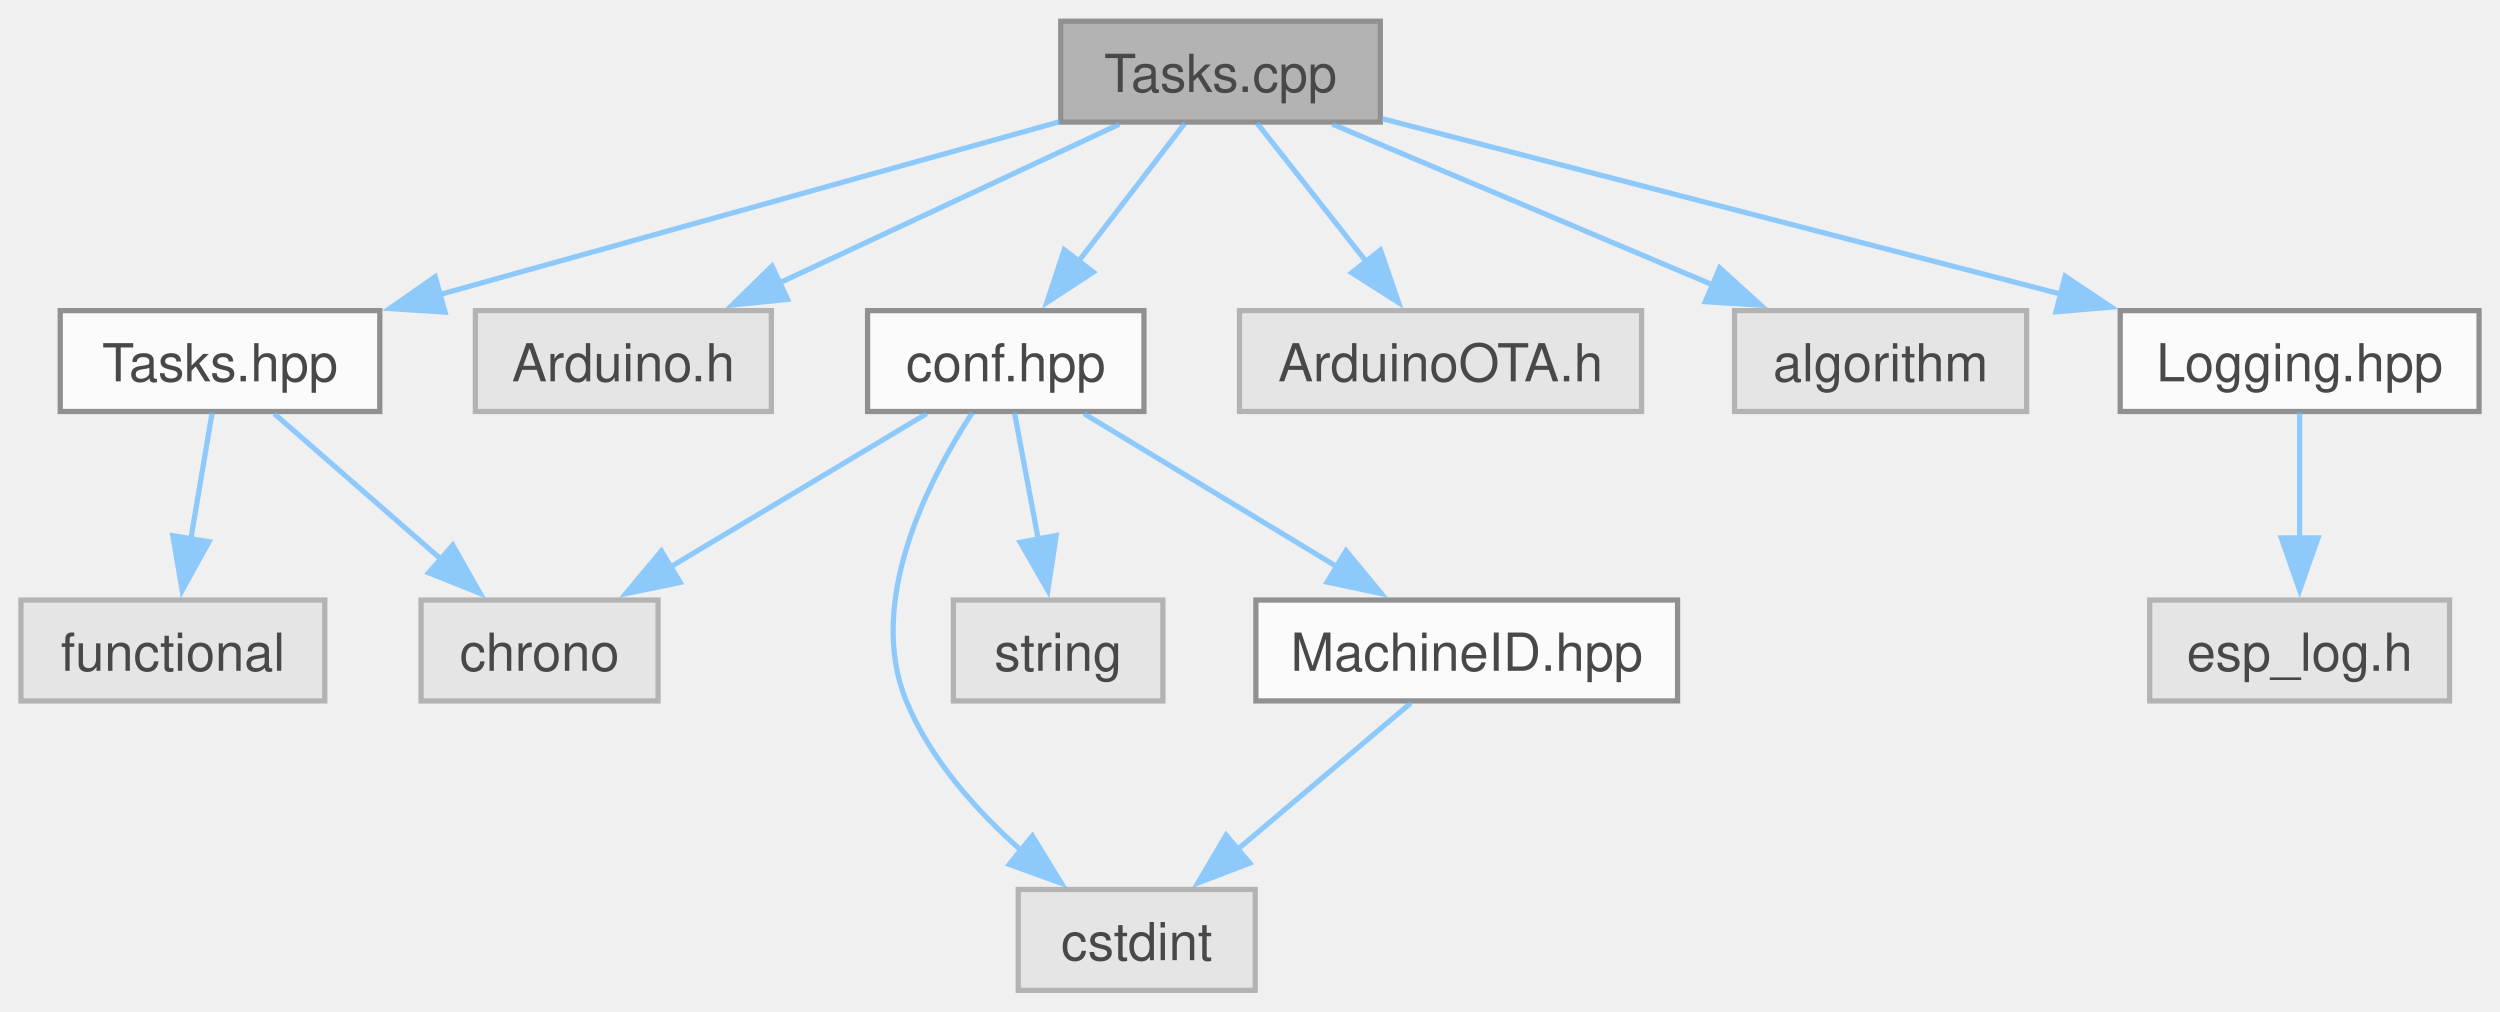
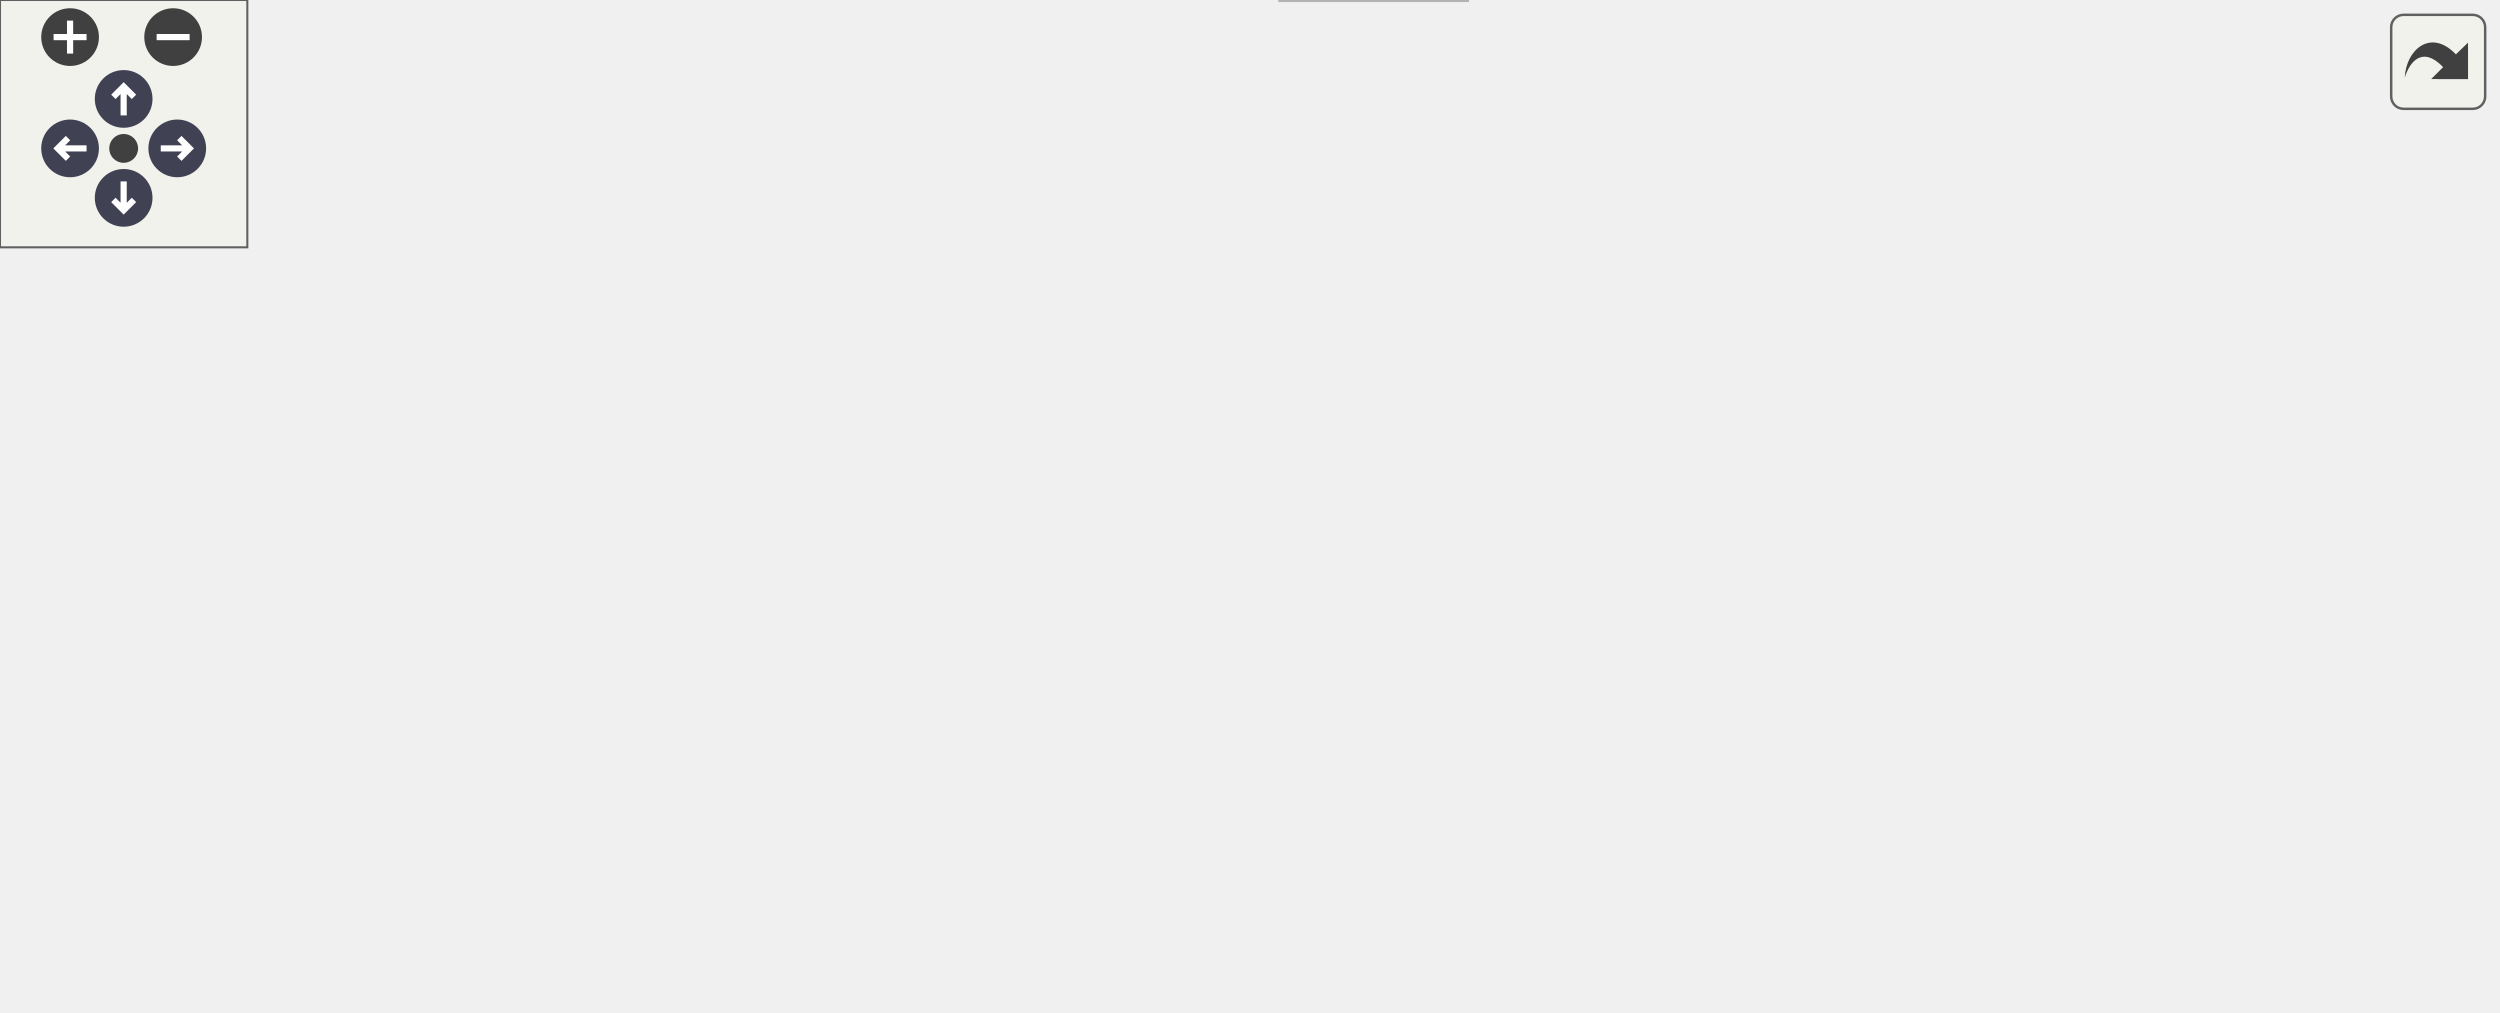
- <svg xmlns="http://www.w3.org/2000/svg" xmlns:xlink="http://www.w3.org/1999/xlink" width="477pt" height="193pt" viewBox="0.00 0.00 477.25 193.00">
-   <svg id="main" version="1.1" xml:space="preserve">
-     <style type="text/css">
+ <svg xmlns="http://www.w3.org/2000/svg" xmlns:xlink="http://www.w3.org/1999/xlink" id="main" version="1.1" xml:space="preserve">
+   <style type="text/css">
.node, .edge {opacity: 0.7;}
.node.selected, .edge.selected {opacity: 1;}
.edge:hover path { stroke: red; }
.edge:hover polygon { stroke: red; fill: red; }
</style>
-     <svg id="graph" class="graph">
-       <g id="graph0" class="graph" transform="scale(1 1) rotate(0) translate(4 189)">
-         <g id="Node000001" class="node">
-           <g id="a_Node000001">
-             <a xlink:title=" ">
-               <polygon fill="#999999" stroke="#666666" points="259.5,-185 198.5,-185 198.5,-165.75 259.5,-165.75 259.5,-185" />
-               <text text-anchor="middle" x="229" y="-171.5" font-family="Helvetica,sans-Serif" font-size="10.00">Tasks.cpp</text>
-             </a>
-           </g>
-         </g>
-         <g id="Node000002" class="node">
-           <g id="a_Node000002">
-             <a xlink:href="_tasks_8hpp.xhtml" target="_top" xlink:title=" ">
-               <polygon fill="white" stroke="#666666" points="68.5,-129.75 7.5,-129.75 7.5,-110.5 68.5,-110.5 68.5,-129.75" />
-               <text text-anchor="middle" x="38" y="-116.25" font-family="Helvetica,sans-Serif" font-size="10.00">Tasks.hpp</text>
-             </a>
-           </g>
-         </g>
-         <g id="edge1_Node000001_Node000002" class="edge">
-           <g id="a_edge1_Node000001_Node000002">
-             <a xlink:title=" ">
-               <path fill="none" stroke="#63b8ff" d="M198.31,-165.82C166.25,-156.88 115.72,-142.79 79.97,-132.83" />
-               <polygon fill="#63b8ff" stroke="#63b8ff" points="80.96,-129.47 70.39,-130.15 79.08,-136.21 80.96,-129.47" />
-             </a>
-           </g>
-         </g>
-         <g id="Node000005" class="node">
-           <g id="a_Node000005">
-             <a xlink:title=" ">
-               <polygon fill="#e0e0e0" stroke="#999999" points="143.25,-129.75 86.75,-129.75 86.75,-110.5 143.25,-110.5 143.25,-129.75" />
-               <text text-anchor="middle" x="115" y="-116.25" font-family="Helvetica,sans-Serif" font-size="10.00">Arduino.h</text>
-             </a>
-           </g>
-         </g>
-         <g id="edge4_Node000001_Node000005" class="edge">
-           <g id="a_edge4_Node000001_Node000005">
-             <a xlink:title=" ">
-               <path fill="none" stroke="#63b8ff" d="M209.66,-165.34C191.89,-157.04 165.28,-144.61 144.8,-135.04" />
-               <polygon fill="#63b8ff" stroke="#63b8ff" points="146.35,-131.9 135.8,-130.84 143.38,-138.25 146.35,-131.9" />
-             </a>
-           </g>
-         </g>
-         <g id="Node000006" class="node">
-           <g id="a_Node000006">
-             <a xlink:href="conf_8hpp.xhtml" target="_top" xlink:title=" ">
-               <polygon fill="white" stroke="#666666" points="214.38,-129.75 161.62,-129.75 161.62,-110.5 214.38,-110.5 214.38,-129.75" />
-               <text text-anchor="middle" x="188" y="-116.25" font-family="Helvetica,sans-Serif" font-size="10.00">conf.hpp</text>
-             </a>
-           </g>
-         </g>
-         <g id="edge5_Node000001_Node000006" class="edge">
-           <g id="a_edge5_Node000001_Node000006">
-             <a xlink:title=" ">
-               <path fill="none" stroke="#63b8ff" d="M222.23,-165.58C216.68,-158.38 208.66,-147.96 201.77,-139.01" />
-               <polygon fill="#63b8ff" stroke="#63b8ff" points="204.71,-137.1 195.84,-131.31 199.17,-141.37 204.71,-137.1" />
-             </a>
-           </g>
-         </g>
-         <g id="Node000010" class="node">
-           <g id="a_Node000010">
-             <a xlink:title=" ">
-               <polygon fill="#e0e0e0" stroke="#999999" points="309.38,-129.75 232.62,-129.75 232.62,-110.5 309.38,-110.5 309.38,-129.75" />
-               <text text-anchor="middle" x="271" y="-116.25" font-family="Helvetica,sans-Serif" font-size="10.00">ArduinoOTA.h</text>
-             </a>
-           </g>
-         </g>
-         <g id="edge11_Node000001_Node000010" class="edge">
-           <g id="a_edge11_Node000001_Node000010">
-             <a xlink:title=" ">
-               <path fill="none" stroke="#63b8ff" d="M235.94,-165.58C241.62,-158.38 249.84,-147.96 256.89,-139.01" />
-               <polygon fill="#63b8ff" stroke="#63b8ff" points="259.53,-141.32 262.98,-131.3 254.04,-136.98 259.53,-141.32" />
-             </a>
-           </g>
-         </g>
-         <g id="Node000011" class="node">
-           <g id="a_Node000011">
-             <a xlink:title=" ">
-               <polygon fill="#e0e0e0" stroke="#999999" points="382.88,-129.75 327.12,-129.75 327.12,-110.5 382.88,-110.5 382.88,-129.75" />
-               <text text-anchor="middle" x="355" y="-116.25" font-family="Helvetica,sans-Serif" font-size="10.00">algorithm</text>
-             </a>
-           </g>
-         </g>
-         <g id="edge12_Node000001_Node000011" class="edge">
-           <g id="a_edge12_Node000001_Node000011">
-             <a xlink:title=" ">
-               <path fill="none" stroke="#63b8ff" d="M250.37,-165.34C270.29,-156.93 300.24,-144.27 323,-134.65" />
-               <polygon fill="#63b8ff" stroke="#63b8ff" points="324.28,-137.91 332.13,-130.79 321.55,-131.46 324.28,-137.91" />
-             </a>
-           </g>
-         </g>
-         <g id="Node000012" class="node">
-           <g id="a_Node000012">
-             <a xlink:href="_logging_8hpp.xhtml" target="_top" xlink:title=" ">
-               <polygon fill="white" stroke="#666666" points="469.25,-129.75 400.75,-129.75 400.75,-110.5 469.25,-110.5 469.25,-129.75" />
-               <text text-anchor="middle" x="435" y="-116.25" font-family="Helvetica,sans-Serif" font-size="10.00">Logging.hpp</text>
-             </a>
-           </g>
-         </g>
-         <g id="edge13_Node000001_Node000012" class="edge">
-           <g id="a_edge13_Node000001_Node000012">
-             <a xlink:title=" ">
-               <path fill="none" stroke="#63b8ff" d="M259.84,-166.4C294.16,-157.53 349.98,-143.1 389.36,-132.92" />
-               <polygon fill="#63b8ff" stroke="#63b8ff" points="390.23,-136.31 399.04,-130.42 388.48,-129.53 390.23,-136.31" />
-             </a>
-           </g>
-         </g>
-         <g id="Node000003" class="node">
-           <g id="a_Node000003">
-             <a xlink:title=" ">
-               <polygon fill="#e0e0e0" stroke="#999999" points="121.62,-74.5 76.38,-74.5 76.38,-55.25 121.62,-55.25 121.62,-74.5" />
-               <text text-anchor="middle" x="99" y="-61" font-family="Helvetica,sans-Serif" font-size="10.00">chrono</text>
-             </a>
-           </g>
-         </g>
-         <g id="edge2_Node000002_Node000003" class="edge">
-           <g id="a_edge2_Node000002_Node000003">
-             <a xlink:title=" ">
-               <path fill="none" stroke="#63b8ff" d="M48.35,-110.09C57.08,-102.47 69.79,-91.37 80.3,-82.2" />
-               <polygon fill="#63b8ff" stroke="#63b8ff" points="82.43,-84.98 87.66,-75.77 77.83,-79.71 82.43,-84.98" />
-             </a>
-           </g>
-         </g>
-         <g id="Node000004" class="node">
-           <g id="a_Node000004">
-             <a xlink:title=" ">
-               <polygon fill="#e0e0e0" stroke="#999999" points="58,-74.5 0,-74.5 0,-55.25 58,-55.25 58,-74.5" />
-               <text text-anchor="middle" x="29" y="-61" font-family="Helvetica,sans-Serif" font-size="10.00">functional</text>
-             </a>
-           </g>
-         </g>
-         <g id="edge3_Node000002_Node000004" class="edge">
-           <g id="a_edge3_Node000002_Node000004">
-             <a xlink:title=" ">
-               <path fill="none" stroke="#63b8ff" d="M36.51,-110.33C35.4,-103.74 33.83,-94.46 32.41,-86.07" />
-               <polygon fill="#63b8ff" stroke="#63b8ff" points="35.89,-85.63 30.77,-76.35 28.99,-86.8 35.89,-85.63" />
-             </a>
-           </g>
-         </g>
-         <g id="edge8_Node000006_Node000003" class="edge">
-           <g id="a_edge8_Node000006_Node000003">
-             <a xlink:title=" ">
-               <path fill="none" stroke="#63b8ff" d="M172.9,-110.09C159.48,-102.06 139.59,-90.16 123.83,-80.73" />
-               <polygon fill="#63b8ff" stroke="#63b8ff" points="125.85,-77.86 115.47,-75.73 122.25,-83.87 125.85,-77.86" />
-             </a>
-           </g>
-         </g>
-         <g id="Node000007" class="node">
-           <g id="a_Node000007">
-             <a xlink:title=" ">
-               <polygon fill="#e0e0e0" stroke="#999999" points="235.62,-19.25 190.38,-19.25 190.38,0 235.62,0 235.62,-19.25" />
-               <text text-anchor="middle" x="213" y="-5.75" font-family="Helvetica,sans-Serif" font-size="10.00">cstdint</text>
-             </a>
-           </g>
-         </g>
-         <g id="edge6_Node000006_Node000007" class="edge">
-           <g id="a_edge6_Node000006_Node000007">
-             <a xlink:title=" ">
-               <path fill="none" stroke="#63b8ff" d="M181.61,-110.26C173.42,-97.74 161.19,-74.3 169,-55.25 173.6,-44.04 182.52,-34.14 191.13,-26.53" />
-               <polygon fill="#63b8ff" stroke="#63b8ff" points="193.08,-29.46 198.63,-20.43 188.66,-24.03 193.08,-29.46" />
-             </a>
-           </g>
-         </g>
-         <g id="Node000008" class="node">
-           <g id="a_Node000008">
-             <a xlink:title=" ">
-               <polygon fill="#e0e0e0" stroke="#999999" points="218,-74.5 178,-74.5 178,-55.25 218,-55.25 218,-74.5" />
-               <text text-anchor="middle" x="198" y="-61" font-family="Helvetica,sans-Serif" font-size="10.00">string</text>
-             </a>
-           </g>
-         </g>
-         <g id="edge7_Node000006_Node000008" class="edge">
-           <g id="a_edge7_Node000006_Node000008">
-             <a xlink:title=" ">
-               <path fill="none" stroke="#63b8ff" d="M189.65,-110.33C190.89,-103.74 192.63,-94.46 194.21,-86.07" />
-               <polygon fill="#63b8ff" stroke="#63b8ff" points="197.63,-86.82 196.03,-76.35 190.75,-85.53 197.63,-86.82" />
-             </a>
-           </g>
-         </g>
-         <g id="Node000009" class="node">
-           <g id="a_Node000009">
-             <a xlink:href="_machine_i_d_8hpp.xhtml" target="_top" xlink:title=" ">
-               <polygon fill="white" stroke="#666666" points="316.25,-74.5 235.75,-74.5 235.75,-55.25 316.25,-55.25 316.25,-74.5" />
-               <text text-anchor="middle" x="276" y="-61" font-family="Helvetica,sans-Serif" font-size="10.00">MachineID.hpp</text>
-             </a>
-           </g>
-         </g>
-         <g id="edge9_Node000006_Node000009" class="edge">
-           <g id="a_edge9_Node000006_Node000009">
-             <a xlink:title=" ">
-               <path fill="none" stroke="#63b8ff" d="M202.93,-110.09C216.2,-102.06 235.87,-90.16 251.45,-80.73" />
-               <polygon fill="#63b8ff" stroke="#63b8ff" points="252.96,-83.91 259.7,-75.74 249.34,-77.92 252.96,-83.91" />
-             </a>
-           </g>
-         </g>
-         <g id="edge10_Node000009_Node000007" class="edge">
-           <g id="a_edge10_Node000009_Node000007">
-             <a xlink:title=" ">
-               <path fill="none" stroke="#63b8ff" d="M265.31,-54.84C256.3,-47.22 243.17,-36.12 232.32,-26.95" />
-               <polygon fill="#63b8ff" stroke="#63b8ff" points="234.58,-24.28 224.69,-20.5 230.06,-29.63 234.58,-24.28" />
-             </a>
-           </g>
-         </g>
-         <g id="Node000013" class="node">
-           <g id="a_Node000013">
-             <a xlink:title=" ">
-               <polygon fill="#e0e0e0" stroke="#999999" points="463.62,-74.5 406.38,-74.5 406.38,-55.25 463.62,-55.25 463.62,-74.5" />
-               <text text-anchor="middle" x="435" y="-61" font-family="Helvetica,sans-Serif" font-size="10.00">esp_log.h</text>
-             </a>
-           </g>
-         </g>
-         <g id="edge14_Node000012_Node000013" class="edge">
-           <g id="a_edge14_Node000012_Node000013">
-             <a xlink:title=" ">
-               <path fill="none" stroke="#63b8ff" d="M435,-110.33C435,-103.82 435,-94.67 435,-86.37" />
-               <polygon fill="#63b8ff" stroke="#63b8ff" points="438.5,-86.37 435,-76.37 431.5,-86.37 438.5,-86.37" />
-             </a>
-           </g>
-         </g>
-       </g>
-     </svg>
+   <defs>
+     <circle id="rim" cx="0" cy="0" r="7" />
+     <circle id="rim2" cx="0" cy="0" r="3.5" />
+     <g id="zoomPlus">
+       <use xlink:href="#rim" fill="#404040">
+         <set attributeName="fill" to="#808080" begin="zoomplus.mouseover" end="zoomplus.mouseout" />
+       </use>
+       <path d="M-4,0h8M0,-4v8" fill="none" stroke="white" stroke-width="1.5" pointer-events="none" />
+     </g>
+     <g id="zoomMin">
+       <use xlink:href="#rim" fill="#404040">
+         <set attributeName="fill" to="#808080" begin="zoomminus.mouseover" end="zoomminus.mouseout" />
+       </use>
+       <path d="M-4,0h8" fill="none" stroke="white" stroke-width="1.5" pointer-events="none" />
+     </g>
+     <g id="arrowUp" transform="translate(30 24)">
+       <use xlink:href="#rim" />
+       <path pointer-events="none" fill="none" stroke="white" stroke-width="1.5" d="M0,-3.0v7 M-2.5,-0.5L0,-3.0L2.5,-0.5" />
+     </g>
+     <g id="arrowRight" transform="rotate(90) translate(36 -43)">
+       <use xlink:href="#rim" />
+       <path pointer-events="none" fill="none" stroke="white" stroke-width="1.5" d="M0,-3.0v7 M-2.5,-0.5L0,-3.0L2.5,-0.5" />
+     </g>
+     <g id="arrowDown" transform="rotate(180) translate(-30 -48)">
+       <use xlink:href="#rim" />
+       <path pointer-events="none" fill="none" stroke="white" stroke-width="1.5" d="M0,-3.0v7 M-2.5,-0.5L0,-3.0L2.5,-0.5" />
+     </g>
+     <g id="arrowLeft" transform="rotate(270) translate(-36 17)">
+       <use xlink:href="#rim" />
+       <path pointer-events="none" fill="none" stroke="white" stroke-width="1.5" d="M0,-3.0v7 M-2.5,-0.5L0,-3.0L2.5,-0.5" />
+     </g>
+     <g id="resetDef">
+       <use xlink:href="#rim2" fill="#404040">
+         <set attributeName="fill" to="#808080" begin="reset.mouseover" end="reset.mouseout" />
+       </use>
+     </g>
+   </defs>
+   <svg id="graph" class="graph">
+     <g id="viewport">
+       <g id="Node000001" class="node">
+         <g id="a_Node000001">
+           <a xlink:title=" ">
+             <polygon fill="#999999" stroke="#666666" points="367.75,-185 306.75,-185 306.75,-165.75 367.75,-165.75 367.75,-185" />
+             <text text-anchor="middle" x="337.25" y="-171.5" font-family="Helvetica,sans-Serif" font-size="10.00">Tasks.cpp</text>
+           </a>
+         </g>
+       </g>
+       <g id="Node000002" class="node">
+         <g id="a_Node000002">
+           <a xlink:href="_tasks_8hpp.xhtml" target="_top" xlink:title=" ">
+             <polygon fill="white" stroke="#666666" points="194.75,-129.75 133.75,-129.75 133.75,-110.5 194.75,-110.5 194.75,-129.75" />
+             <text text-anchor="middle" x="164.25" y="-116.25" font-family="Helvetica,sans-Serif" font-size="10.00">Tasks.hpp</text>
+           </a>
+         </g>
+       </g>
+       <g id="edge1_Node000001_Node000002" class="edge">
+         <g id="a_edge1_Node000001_Node000002">
+           <a xlink:title=" ">
+             <path fill="none" stroke="#63b8ff" d="M307.9,-165.34C279.45,-156.58 236.05,-143.23 204.4,-133.48" />
+             <polygon fill="#63b8ff" stroke="#63b8ff" points="205.77,-130.24 195.19,-130.65 203.72,-136.93 205.77,-130.24" />
+           </a>
+         </g>
+       </g>
+       <g id="Node000005" class="node">
+         <g id="a_Node000005">
+           <a xlink:title=" ">
+             <polygon fill="#e0e0e0" stroke="#999999" points="56.5,-74.5 0,-74.5 0,-55.25 56.5,-55.25 56.5,-74.5" />
+             <text text-anchor="middle" x="28.25" y="-61" font-family="Helvetica,sans-Serif" font-size="10.00">Arduino.h</text>
+           </a>
+         </g>
+       </g>
+       <g id="edge6_Node000001_Node000005" class="edge">
+         <g id="a_edge6_Node000001_Node000005">
+           <a xlink:title=" ">
+             <path fill="none" stroke="#63b8ff" d="M306.34,-171.53C264.08,-166.82 186.53,-155.29 125.25,-129.75 96.22,-117.65 66.56,-96.59 47.81,-81.97" />
+             <polygon fill="#63b8ff" stroke="#63b8ff" points="50.01,-79.25 40.01,-75.75 45.64,-84.72 50.01,-79.25" />
+           </a>
+         </g>
+       </g>
+       <g id="Node000007" class="node">
+         <g id="a_Node000007">
+           <a xlink:href="conf_8hpp.xhtml" target="_top" xlink:title=" ">
+             <polygon fill="white" stroke="#666666" points="280.62,-129.75 227.88,-129.75 227.88,-110.5 280.62,-110.5 280.62,-129.75" />
+             <text text-anchor="middle" x="254.25" y="-116.25" font-family="Helvetica,sans-Serif" font-size="10.00">conf.hpp</text>
+           </a>
+         </g>
+       </g>
+       <g id="edge7_Node000001_Node000007" class="edge">
+         <g id="a_edge7_Node000001_Node000007">
+           <a xlink:title=" ">
+             <path fill="none" stroke="#63b8ff" d="M323.17,-165.34C310.77,-157.39 292.46,-145.64 277.82,-136.25" />
+             <polygon fill="#63b8ff" stroke="#63b8ff" points="279.98,-133.47 269.67,-131.02 276.2,-139.37 279.98,-133.47" />
+           </a>
+         </g>
+       </g>
+       <g id="Node000011" class="node">
+         <g id="a_Node000011">
+           <a xlink:title=" ">
+             <polygon fill="#e0e0e0" stroke="#999999" points="375.62,-129.75 298.88,-129.75 298.88,-110.5 375.62,-110.5 375.62,-129.75" />
+             <text text-anchor="middle" x="337.25" y="-116.25" font-family="Helvetica,sans-Serif" font-size="10.00">ArduinoOTA.h</text>
+           </a>
+         </g>
+       </g>
+       <g id="edge13_Node000001_Node000011" class="edge">
+         <g id="a_edge13_Node000001_Node000011">
+           <a xlink:title=" ">
+             <path fill="none" stroke="#63b8ff" d="M337.25,-165.58C337.25,-159.07 337.25,-149.92 337.25,-141.62" />
+             <polygon fill="#63b8ff" stroke="#63b8ff" points="340.75,-141.62 337.25,-131.62 333.75,-141.62 340.75,-141.62" />
+           </a>
+         </g>
+       </g>
+       <g id="Node000012" class="node">
+         <g id="a_Node000012">
+           <a xlink:title=" ">
+             <polygon fill="#e0e0e0" stroke="#999999" points="449.12,-129.75 393.38,-129.75 393.38,-110.5 449.12,-110.5 449.12,-129.75" />
+             <text text-anchor="middle" x="421.25" y="-116.25" font-family="Helvetica,sans-Serif" font-size="10.00">algorithm</text>
+           </a>
+         </g>
+       </g>
+       <g id="edge14_Node000001_Node000012" class="edge">
+         <g id="a_edge14_Node000001_Node000012">
+           <a xlink:title=" ">
+             <path fill="none" stroke="#63b8ff" d="M351.5,-165.34C364.05,-157.39 382.58,-145.64 397.39,-136.25" />
+             <polygon fill="#63b8ff" stroke="#63b8ff" points="399.08,-139.32 405.65,-131.01 395.33,-133.41 399.08,-139.32" />
+           </a>
+         </g>
+       </g>
+       <g id="Node000013" class="node">
+         <g id="a_Node000013">
+           <a xlink:title=" ">
+             <polygon fill="#e0e0e0" stroke="#999999" points="518.88,-129.75 467.62,-129.75 467.62,-110.5 518.88,-110.5 518.88,-129.75" />
+             <text text-anchor="middle" x="493.25" y="-116.25" font-family="Helvetica,sans-Serif" font-size="10.00">sstream</text>
+           </a>
+         </g>
+       </g>
+       <g id="edge15_Node000001_Node000013" class="edge">
+         <g id="a_edge15_Node000001_Node000013">
+           <a xlink:title=" ">
+             <path fill="none" stroke="#63b8ff" d="M363.71,-165.34C389.19,-156.64 427.95,-143.42 456.43,-133.69" />
+             <polygon fill="#63b8ff" stroke="#63b8ff" points="457.41,-137.06 465.75,-130.51 455.15,-130.43 457.41,-137.06" />
+           </a>
+         </g>
+       </g>
+       <g id="Node000014" class="node">
+         <g id="a_Node000014">
+           <a xlink:href="_logging_8hpp.xhtml" target="_top" xlink:title=" ">
+             <polygon fill="white" stroke="#666666" points="605.5,-129.75 537,-129.75 537,-110.5 605.5,-110.5 605.5,-129.75" />
+             <text text-anchor="middle" x="571.25" y="-116.25" font-family="Helvetica,sans-Serif" font-size="10.00">Logging.hpp</text>
+           </a>
+         </g>
+       </g>
+       <g id="edge16_Node000001_Node000014" class="edge">
+         <g id="a_edge16_Node000001_Node000014">
+           <a xlink:title=" ">
+             <path fill="none" stroke="#63b8ff" d="M367.84,-167.41C408.13,-158.25 479.29,-142.05 525.86,-131.45" />
+             <polygon fill="#63b8ff" stroke="#63b8ff" points="526.4,-134.92 535.37,-129.29 524.85,-128.1 526.4,-134.92" />
+           </a>
+         </g>
+       </g>
+       <g id="Node000003" class="node">
+         <g id="a_Node000003">
+           <a xlink:title=" ">
+             <polygon fill="#e0e0e0" stroke="#999999" points="241.88,-74.5 196.62,-74.5 196.62,-55.25 241.88,-55.25 241.88,-74.5" />
+             <text text-anchor="middle" x="219.25" y="-61" font-family="Helvetica,sans-Serif" font-size="10.00">chrono</text>
+           </a>
+         </g>
+       </g>
+       <g id="edge2_Node000002_Node000003" class="edge">
+         <g id="a_edge2_Node000002_Node000003">
+           <a xlink:title=" ">
+             <path fill="none" stroke="#63b8ff" d="M173.33,-110.33C181.09,-102.82 192.46,-91.81 201.95,-82.63" />
+             <polygon fill="#63b8ff" stroke="#63b8ff" points="204.13,-85.38 208.88,-75.91 199.26,-80.35 204.13,-85.38" />
+           </a>
+         </g>
+       </g>
+       <g id="Node000004" class="node">
+         <g id="a_Node000004">
+           <a xlink:title=" ">
+             <polygon fill="#e0e0e0" stroke="#999999" points="132.25,-74.5 74.25,-74.5 74.25,-55.25 132.25,-55.25 132.25,-74.5" />
+             <text text-anchor="middle" x="103.25" y="-61" font-family="Helvetica,sans-Serif" font-size="10.00">functional</text>
+           </a>
+         </g>
+       </g>
+       <g id="edge3_Node000002_Node000004" class="edge">
+         <g id="a_edge3_Node000002_Node000004">
+           <a xlink:title=" ">
+             <path fill="none" stroke="#63b8ff" d="M153.9,-110.09C145.17,-102.47 132.46,-91.37 121.95,-82.2" />
+             <polygon fill="#63b8ff" stroke="#63b8ff" points="124.42,-79.71 114.59,-75.77 119.82,-84.98 124.42,-79.71" />
+           </a>
+         </g>
+       </g>
+       <g id="edge4_Node000002_Node000005" class="edge">
+         <g id="a_edge4_Node000002_Node000005">
+           <a xlink:title=" ">
+             <path fill="none" stroke="#63b8ff" d="M141.18,-110.09C119.49,-101.6 86.77,-88.79 62.12,-79.14" />
+             <polygon fill="#63b8ff" stroke="#63b8ff" points="63.43,-75.89 52.84,-75.5 60.88,-82.41 63.43,-75.89" />
+           </a>
+         </g>
+       </g>
+       <g id="Node000006" class="node">
+         <g id="a_Node000006">
+           <a xlink:title=" ">
+             <polygon fill="#e0e0e0" stroke="#999999" points="178.65,-74.5 149.85,-74.5 149.85,-55.25 178.65,-55.25 178.65,-74.5" />
+             <text text-anchor="middle" x="164.25" y="-61" font-family="Helvetica,sans-Serif" font-size="10.00">list</text>
+           </a>
+         </g>
+       </g>
+       <g id="edge5_Node000002_Node000006" class="edge">
+         <g id="a_edge5_Node000002_Node000006">
+           <a xlink:title=" ">
+             <path fill="none" stroke="#63b8ff" d="M164.25,-110.33C164.25,-103.82 164.25,-94.67 164.25,-86.37" />
+             <polygon fill="#63b8ff" stroke="#63b8ff" points="167.75,-86.37 164.25,-76.37 160.75,-86.37 167.75,-86.37" />
+           </a>
+         </g>
+       </g>
+       <g id="edge10_Node000007_Node000003" class="edge">
+         <g id="a_edge10_Node000007_Node000003">
+           <a xlink:title=" ">
+             <path fill="none" stroke="#63b8ff" d="M248.47,-110.33C243.84,-103.28 237.18,-93.15 231.38,-84.33" />
+             <polygon fill="#63b8ff" stroke="#63b8ff" points="234.4,-82.56 225.99,-76.12 228.55,-86.4 234.4,-82.56" />
+           </a>
+         </g>
+       </g>
+       <g id="Node000008" class="node">
+         <g id="a_Node000008">
+           <a xlink:title=" ">
+             <polygon fill="#e0e0e0" stroke="#999999" points="355.88,-19.25 310.62,-19.25 310.62,0 355.88,0 355.88,-19.25" />
+             <text text-anchor="middle" x="333.25" y="-5.75" font-family="Helvetica,sans-Serif" font-size="10.00">cstdint</text>
+           </a>
+         </g>
+       </g>
+       <g id="edge8_Node000007_Node000008" class="edge">
+         <g id="a_edge8_Node000007_Node000008">
+           <a xlink:title=" ">
+             <path fill="none" stroke="#63b8ff" d="M258.08,-110.41C263.88,-97.67 275.66,-73.51 289.25,-55.25 296.69,-45.25 306.28,-35.26 314.61,-27.28" />
+             <polygon fill="#63b8ff" stroke="#63b8ff" points="316.94,-29.9 321.88,-20.53 312.17,-24.77 316.94,-29.9" />
+           </a>
+         </g>
+       </g>
+       <g id="Node000009" class="node">
+         <g id="a_Node000009">
+           <a xlink:title=" ">
+             <polygon fill="#e0e0e0" stroke="#999999" points="338.25,-74.5 298.25,-74.5 298.25,-55.25 338.25,-55.25 338.25,-74.5" />
+             <text text-anchor="middle" x="318.25" y="-61" font-family="Helvetica,sans-Serif" font-size="10.00">string</text>
+           </a>
+         </g>
+       </g>
+       <g id="edge9_Node000007_Node000009" class="edge">
+         <g id="a_edge9_Node000007_Node000009">
+           <a xlink:title=" ">
+             <path fill="none" stroke="#63b8ff" d="M265.11,-110.09C274.36,-102.4 287.87,-91.15 298.96,-81.93" />
+             <polygon fill="#63b8ff" stroke="#63b8ff" points="300.94,-84.83 306.39,-75.74 296.46,-79.45 300.94,-84.83" />
+           </a>
+         </g>
+       </g>
+       <g id="Node000010" class="node">
+         <g id="a_Node000010">
+           <a xlink:href="_machine_i_d_8hpp.xhtml" target="_top" xlink:title=" ">
+             <polygon fill="white" stroke="#666666" points="436.5,-74.5 356,-74.5 356,-55.25 436.5,-55.25 436.5,-74.5" />
+             <text text-anchor="middle" x="396.25" y="-61" font-family="Helvetica,sans-Serif" font-size="10.00">MachineID.hpp</text>
+           </a>
+         </g>
+       </g>
+       <g id="edge11_Node000007_Node000010" class="edge">
+         <g id="a_edge11_Node000007_Node000010">
+           <a xlink:title=" ">
+             <path fill="none" stroke="#63b8ff" d="M278.34,-110.09C301.19,-101.52 335.77,-88.56 361.58,-78.88" />
+             <polygon fill="#63b8ff" stroke="#63b8ff" points="362.49,-82.27 370.63,-75.48 360.03,-75.72 362.49,-82.27" />
+           </a>
+         </g>
+       </g>
+       <g id="edge12_Node000010_Node000008" class="edge">
+         <g id="a_edge12_Node000010_Node000008">
+           <a xlink:title=" ">
+             <path fill="none" stroke="#63b8ff" d="M385.56,-54.84C376.55,-47.22 363.42,-36.12 352.57,-26.95" />
+             <polygon fill="#63b8ff" stroke="#63b8ff" points="354.83,-24.28 344.94,-20.5 350.31,-29.63 354.83,-24.28" />
+           </a>
+         </g>
+       </g>
+       <g id="Node000015" class="node">
+         <g id="a_Node000015">
+           <a xlink:title=" ">
+             <polygon fill="#e0e0e0" stroke="#999999" points="599.88,-74.5 542.62,-74.5 542.62,-55.25 599.88,-55.25 599.88,-74.5" />
+             <text text-anchor="middle" x="571.25" y="-61" font-family="Helvetica,sans-Serif" font-size="10.00">esp_log.h</text>
+           </a>
+         </g>
+       </g>
+       <g id="edge17_Node000014_Node000015" class="edge">
+         <g id="a_edge17_Node000014_Node000015">
+           <a xlink:title=" ">
+             <path fill="none" stroke="#63b8ff" d="M571.25,-110.33C571.25,-103.82 571.25,-94.67 571.25,-86.37" />
+             <polygon fill="#63b8ff" stroke="#63b8ff" points="574.75,-86.37 571.25,-76.37 567.75,-86.37 574.75,-86.37" />
+           </a>
+         </g>
+       </g>
+     </g>
+   </svg>
+   <g id="navigator" transform="translate(0 0)" fill="#404254">
+     <rect fill="#f2f5e9" fill-opacity="0.5" stroke="#606060" stroke-width=".5" x="0" y="0" width="60" height="60" />
+     <use id="zoomplus" xlink:href="#zoomPlus" x="17" y="9" />
+     <use id="zoomminus" xlink:href="#zoomMin" x="42" y="9" />
+     <use id="reset" xlink:href="#resetDef" x="30" y="36" />
+     <use id="arrowup" xlink:href="#arrowUp" x="0" y="0" />
+     <use id="arrowright" xlink:href="#arrowRight" x="0" y="0" />
+     <use id="arrowdown" xlink:href="#arrowDown" x="0" y="0" />
+     <use id="arrowleft" xlink:href="#arrowLeft" x="0" y="0" />
+   </g>
+   <svg viewBox="0 0 15 15" width="100%" height="30px" preserveAspectRatio="xMaxYMin meet">
+     <g id="arrow_out" transform="scale(0.3 0.3)">
+       <a xlink:href="_tasks_8cpp__incl_org.svg" target="_base">
+         <rect id="button" ry="5" rx="5" y="6" x="6" height="38" width="38" fill="#f2f5e9" fill-opacity="0.5" stroke="#606060" stroke-width="1.0" />
+         <path id="arrow" d="M 11.5,31.437 C 11.94,20.098 22.043,11.323 32.159,21.979 L 37.069,17.246 C 37.069,17.246 37.088,32 37.088,32 L 22.16,31.978 C 22.16,31.978 26.998,27.14 26.998,27.14 C 18.529,18.264 13.292,25.23 11.5,31.437 z" style="fill:#404040;" />
+       </a>
+     </g>
  </svg>
  <style type="text/css">

[data-mouse-over-selected='false'] { opacity: 0.7; }
[data-mouse-over-selected='true']  { opacity: 1.0; }

</style>
</svg>
